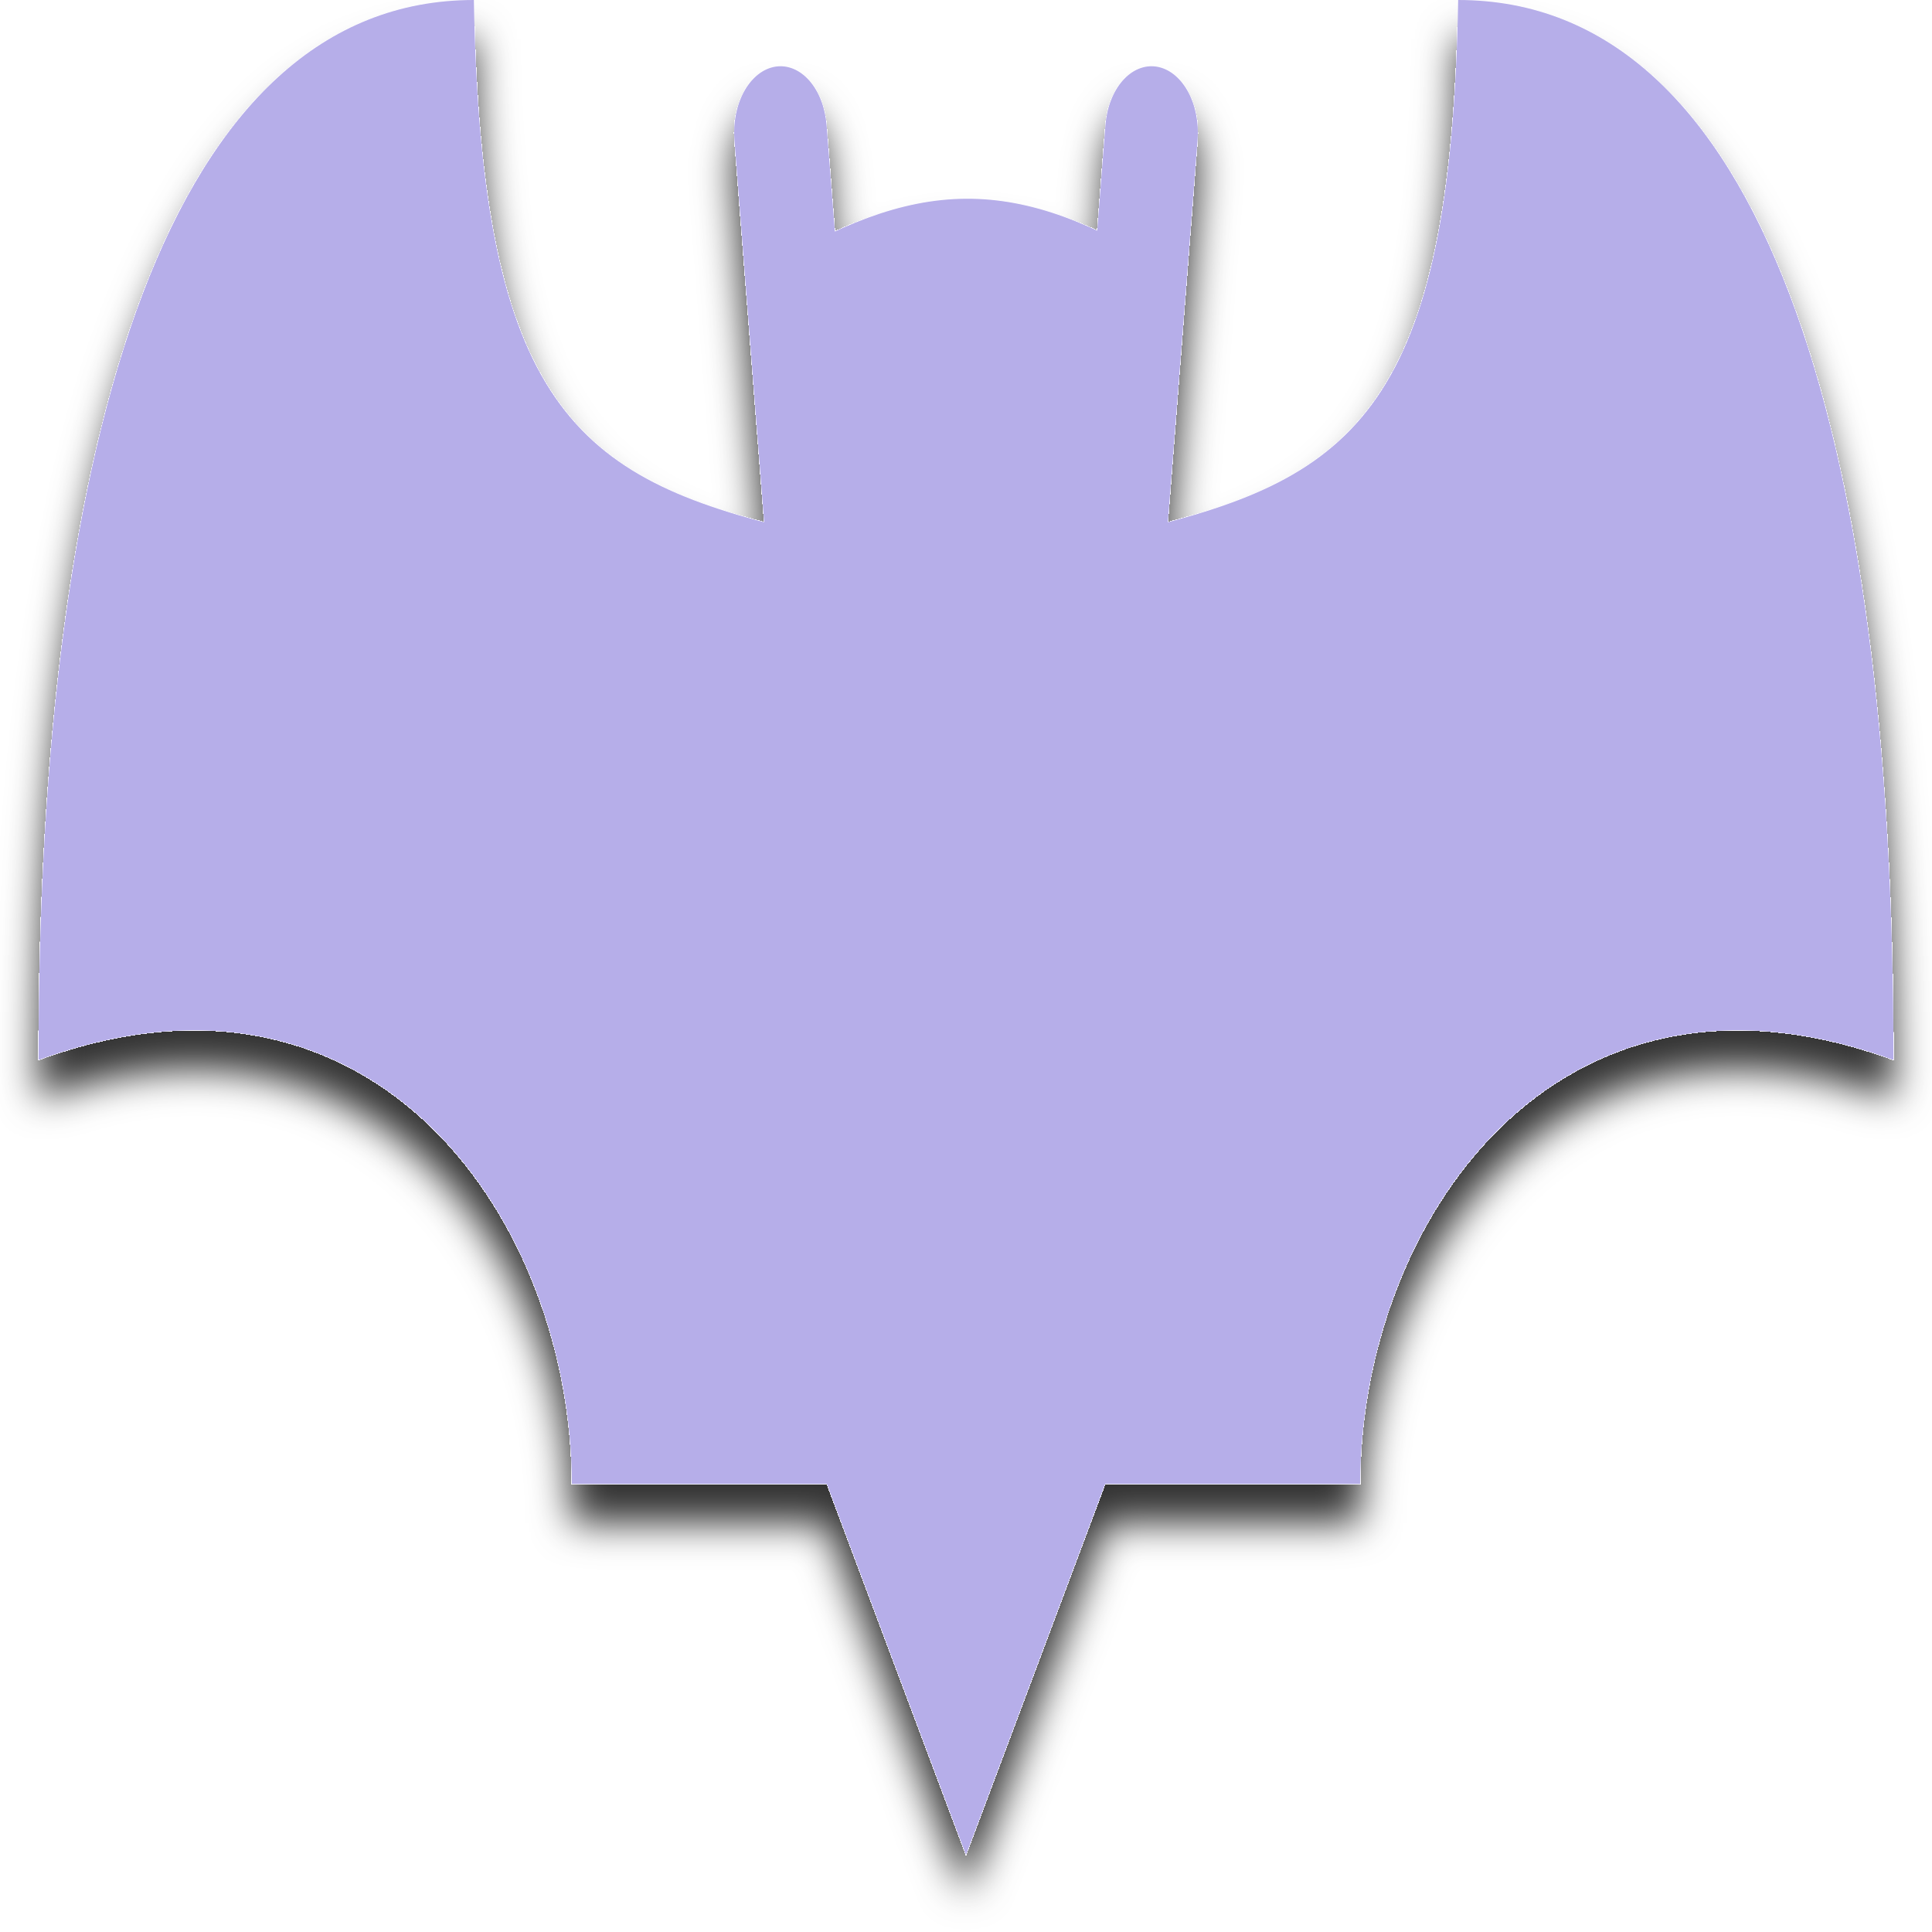
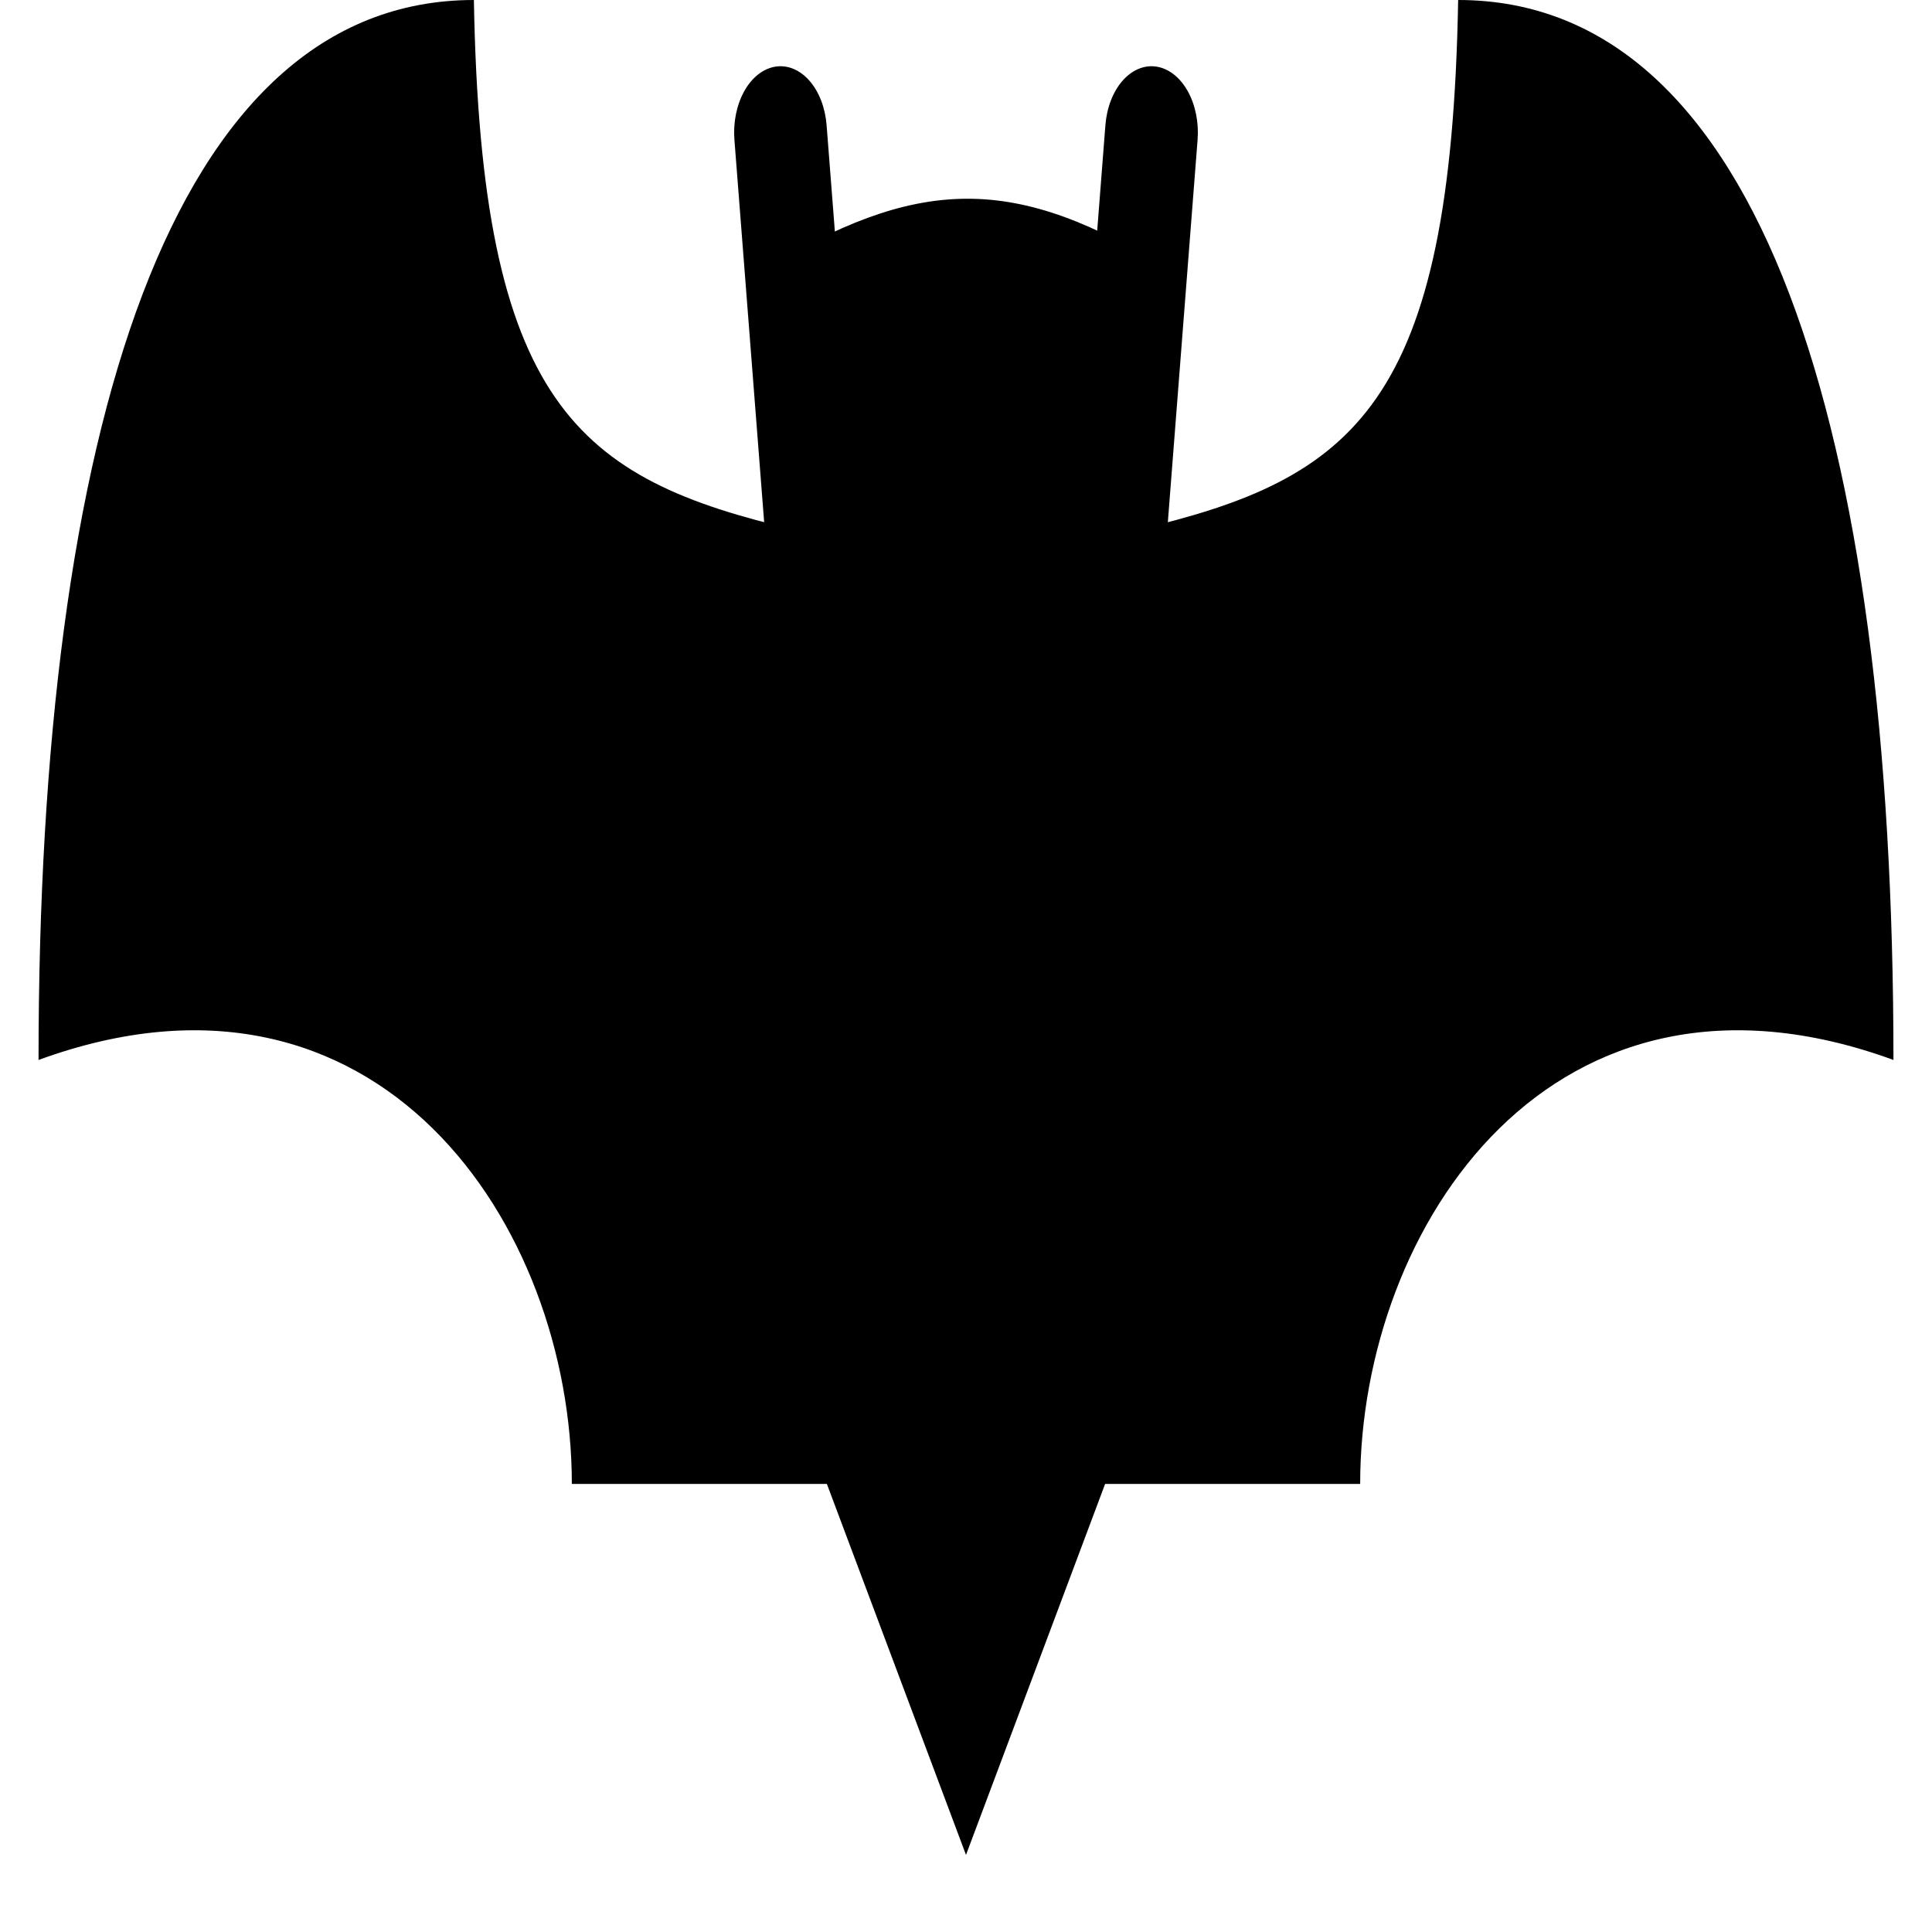
- <svg xmlns="http://www.w3.org/2000/svg" width="401" height="401" viewBox="0 0 401 401" fill="none">
-   <g filter="url(#filter0_d_145_337)">
-     <path fill-rule="evenodd" clip-rule="evenodd" d="M160.941 13.833C162.198 13.634 163.469 13.791 164.683 14.294C165.897 14.797 167.03 15.637 168.017 16.766C169.003 17.895 169.825 19.29 170.434 20.872C171.043 22.454 171.428 24.193 171.567 25.988L181.192 149.738C181.331 151.532 181.221 153.349 180.869 155.083C180.517 156.817 179.929 158.435 179.139 159.845C178.349 161.255 177.372 162.428 176.264 163.298C175.157 164.169 173.94 164.719 172.684 164.918C170.146 165.319 167.601 164.263 165.609 161.984C163.616 159.704 162.339 156.387 162.058 152.763L152.433 29.013C152.294 27.218 152.403 25.401 152.756 23.667C153.108 21.933 153.696 20.315 154.486 18.905C155.276 17.495 156.253 16.322 157.36 15.451C158.468 14.581 159.685 14.031 160.941 13.833Z" fill="#B6AEE9" />
-     <path fill-rule="evenodd" clip-rule="evenodd" d="M98.359 0C99.832 83.971 119.65 99.412 165.138 110L162.26 69.644L158.285 56.059C173.81 46.791 186.881 41.346 200.442 41.25C214.042 41.154 227.171 46.42 242.831 56.141L238.74 69.589L235.853 110C281.35 99.412 301.168 83.971 302.65 0C365.492 0 393 89.375 393 220C322.42 194.219 282.312 254.375 282.312 308H229.375L200.5 385L171.625 308H118.688C118.688 254.375 78.58 194.219 8 220C8 89.375 35.499 0 98.359 0Z" fill="#B6AEE9" />
-     <path fill-rule="evenodd" clip-rule="evenodd" d="M240.059 13.833C238.802 13.634 237.531 13.791 236.317 14.294C235.103 14.797 233.97 15.637 232.983 16.766C231.997 17.895 231.175 19.29 230.566 20.872C229.957 22.454 229.572 24.193 229.433 25.988L219.808 149.738C219.527 153.362 220.266 156.998 221.861 159.845C223.457 162.692 225.779 164.516 228.316 164.918C230.854 165.319 233.399 164.263 235.391 161.984C237.384 159.704 238.661 156.387 238.942 152.763L248.567 29.013C248.706 27.218 248.597 25.401 248.244 23.667C247.892 21.933 247.304 20.315 246.514 18.905C245.724 17.495 244.747 16.322 243.639 15.451C242.532 14.581 241.315 14.031 240.059 13.833Z" fill="#B6AEE9" />
-   </g>
-   <defs>
-     <filter id="filter0_d_145_337" x="0" y="0" width="401" height="401" filterUnits="userSpaceOnUse" color-interpolation-filters="sRGB">
-       <feFlood flood-opacity="0" result="BackgroundImageFix" />
-       <feColorMatrix in="SourceAlpha" type="matrix" values="0 0 0 0 0 0 0 0 0 0 0 0 0 0 0 0 0 0 127 0" result="hardAlpha" />
-       <feOffset dy="8" />
-       <feGaussianBlur stdDeviation="4" />
-       <feComposite in2="hardAlpha" operator="out" />
-       <feColorMatrix type="matrix" values="0 0 0 0 0 0 0 0 0 0 0 0 0 0 0 0 0 0 0.8 0" />
-       <feBlend mode="normal" in2="BackgroundImageFix" result="effect1_dropShadow_145_337" />
-       <feBlend mode="normal" in="SourceGraphic" in2="effect1_dropShadow_145_337" result="shape" />
-     </filter>
-   </defs>
+ <svg xmlns="http://www.w3.org/2000/svg" width="401" height="401" viewBox="0 0 401 401" fill="currentColor">
+   <path fill-rule="evenodd" clip-rule="evenodd" d="M160.941 13.833C162.198 13.634 163.469 13.791 164.683 14.294C165.897 14.797 167.03 15.637 168.017 16.766C169.003 17.895 169.825 19.29 170.434 20.872C171.043 22.454 171.428 24.193 171.567 25.988L181.192 149.738C181.331 151.532 181.221 153.349 180.869 155.083C180.517 156.817 179.929 158.435 179.139 159.845C178.349 161.255 177.372 162.428 176.264 163.298C175.157 164.169 173.94 164.719 172.684 164.918C170.146 165.319 167.601 164.263 165.609 161.984C163.616 159.704 162.339 156.387 162.058 152.763L152.433 29.013C152.294 27.218 152.403 25.401 152.756 23.667C153.108 21.933 153.696 20.315 154.486 18.905C155.276 17.495 156.253 16.322 157.36 15.451C158.468 14.581 159.685 14.031 160.941 13.833Z" />
+   <path fill-rule="evenodd" clip-rule="evenodd" d="M98.359 0C99.832 83.971 119.65 99.412 165.138 110L162.26 69.644L158.285 56.059C173.81 46.791 186.881 41.346 200.442 41.25C214.042 41.154 227.171 46.42 242.831 56.141L238.74 69.589L235.853 110C281.35 99.412 301.168 83.971 302.65 0C365.492 0 393 89.375 393 220C322.42 194.219 282.312 254.375 282.312 308H229.375L200.5 385L171.625 308H118.688C118.688 254.375 78.58 194.219 8 220C8 89.375 35.499 0 98.359 0Z" />
+   <path fill-rule="evenodd" clip-rule="evenodd" d="M240.059 13.833C238.802 13.634 237.531 13.791 236.317 14.294C235.103 14.797 233.97 15.637 232.983 16.766C231.997 17.895 231.175 19.29 230.566 20.872C229.957 22.454 229.572 24.193 229.433 25.988L219.808 149.738C219.527 153.362 220.266 156.998 221.861 159.845C223.457 162.692 225.779 164.516 228.316 164.918C230.854 165.319 233.399 164.263 235.391 161.984C237.384 159.704 238.661 156.387 238.942 152.763L248.567 29.013C248.706 27.218 248.597 25.401 248.244 23.667C247.892 21.933 247.304 20.315 246.514 18.905C245.724 17.495 244.747 16.322 243.639 15.451C242.532 14.581 241.315 14.031 240.059 13.833Z" />
</svg>
